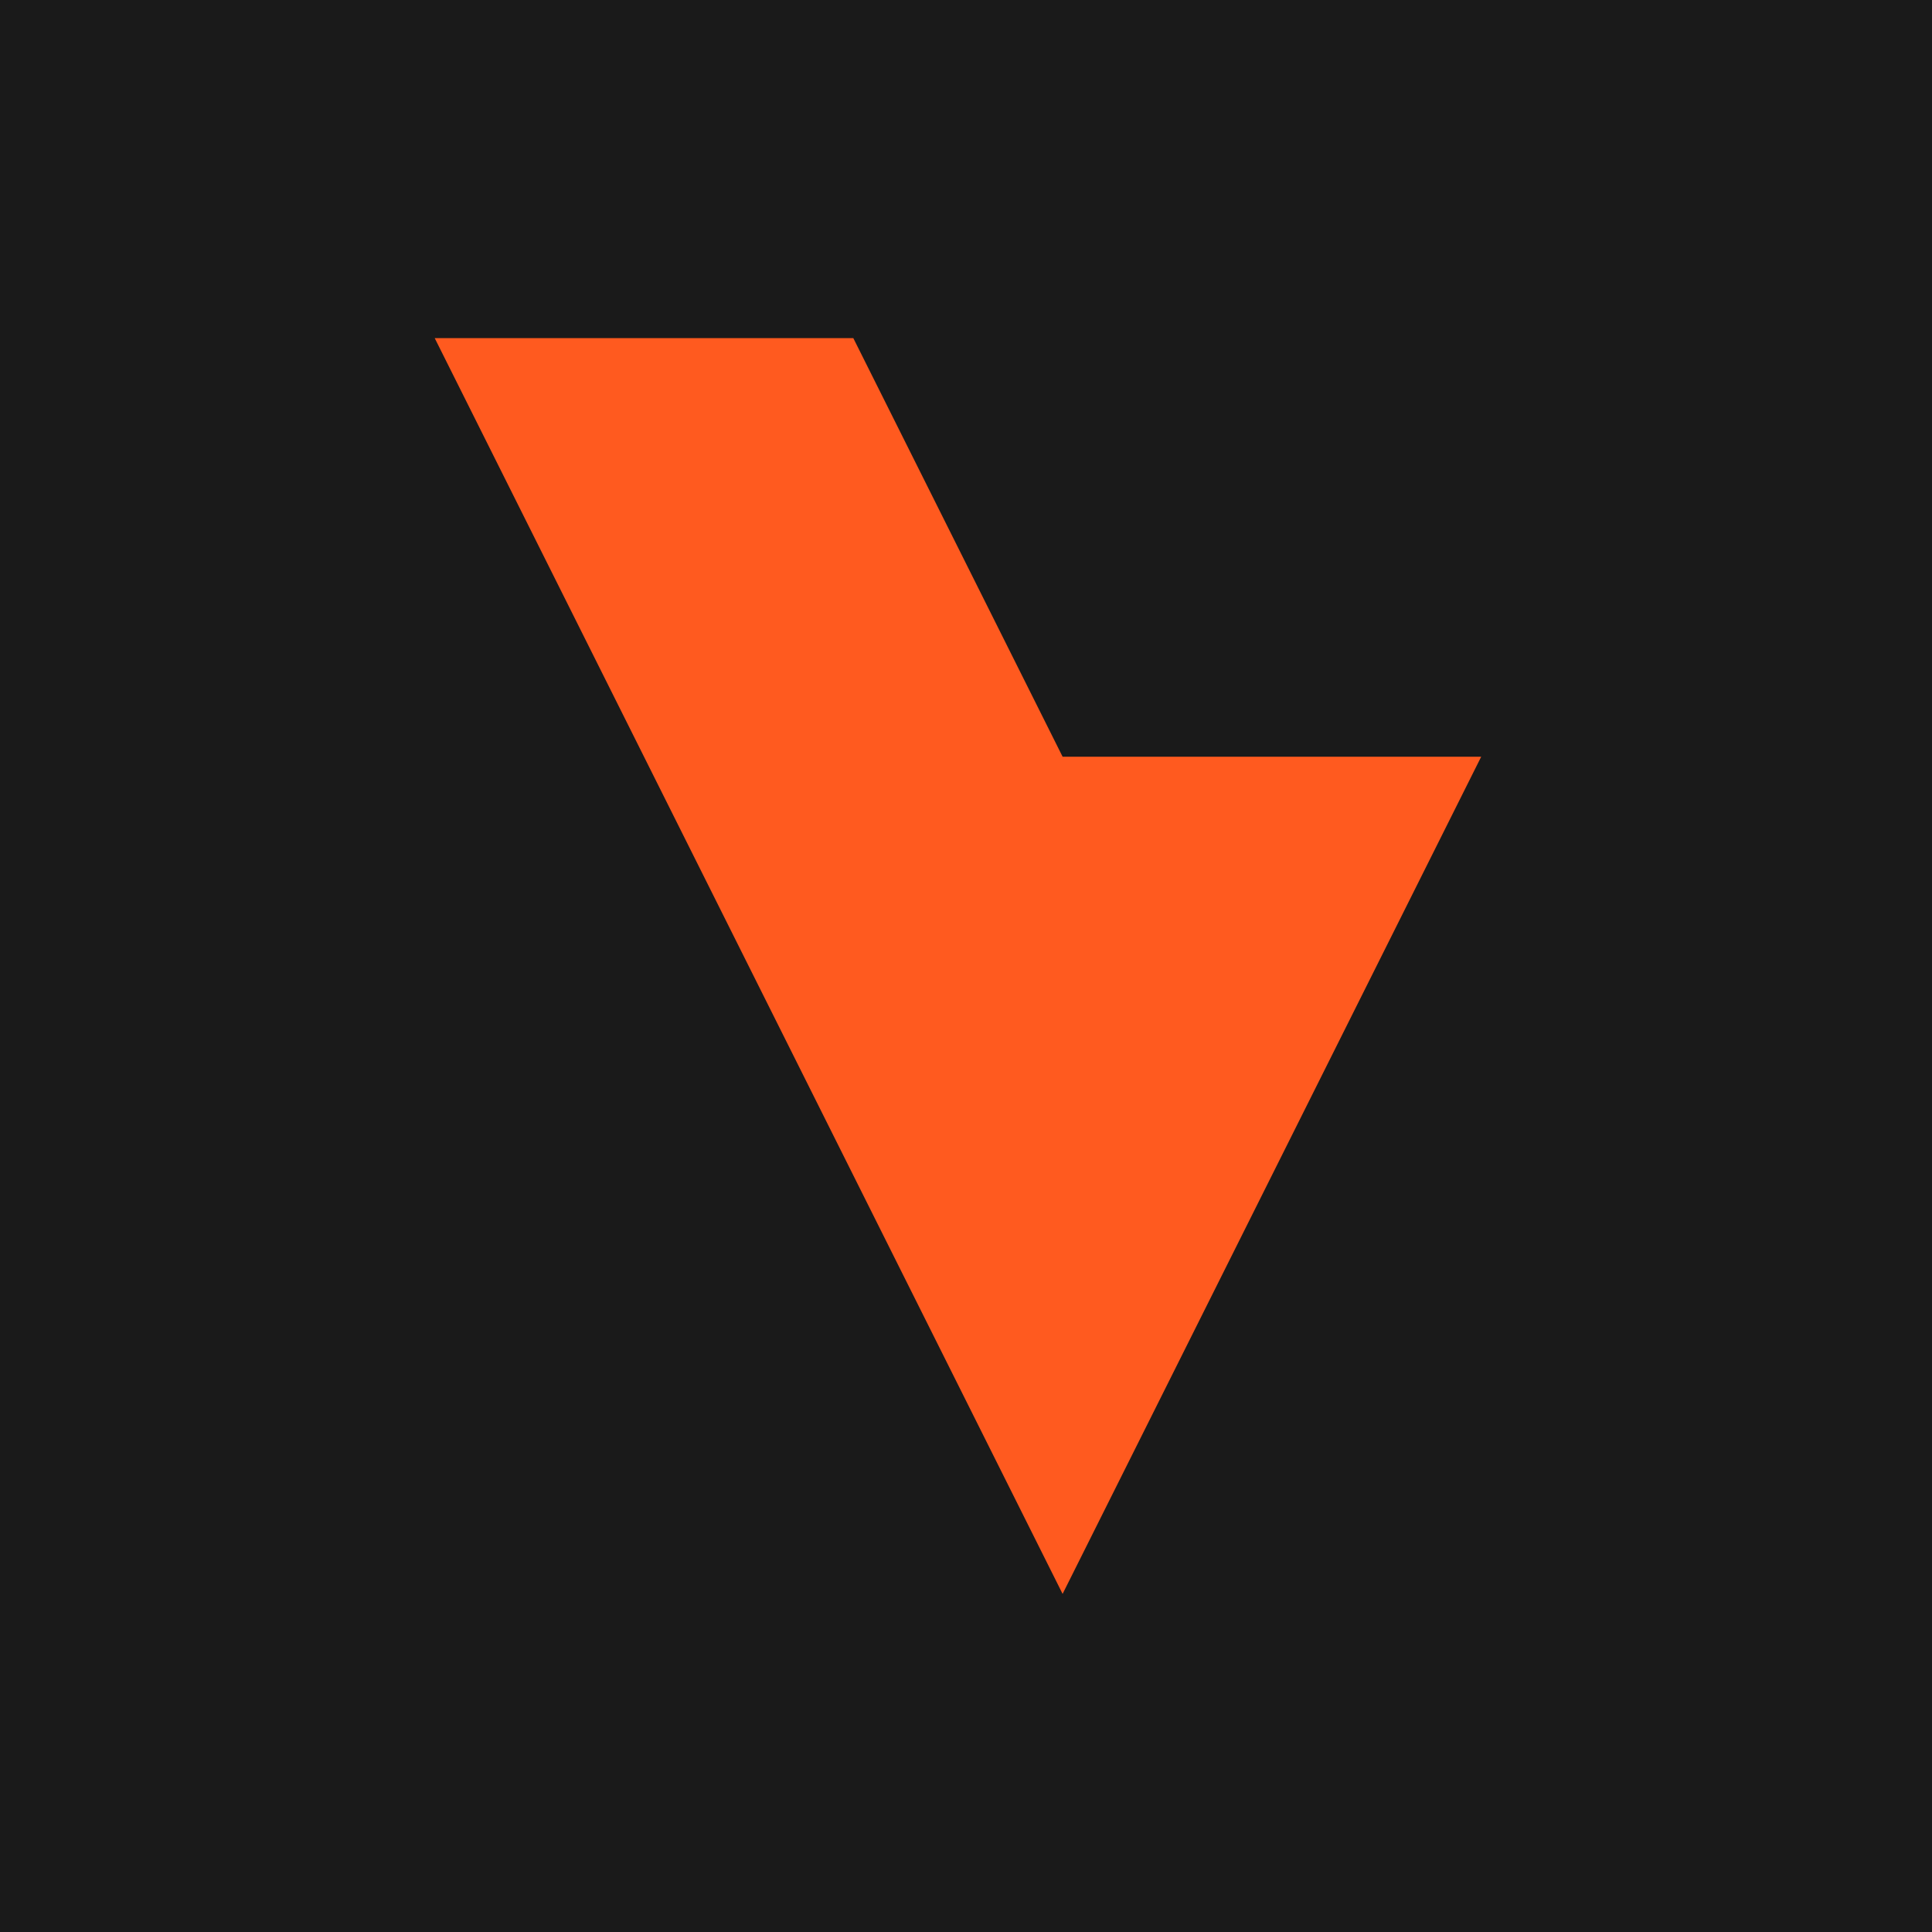
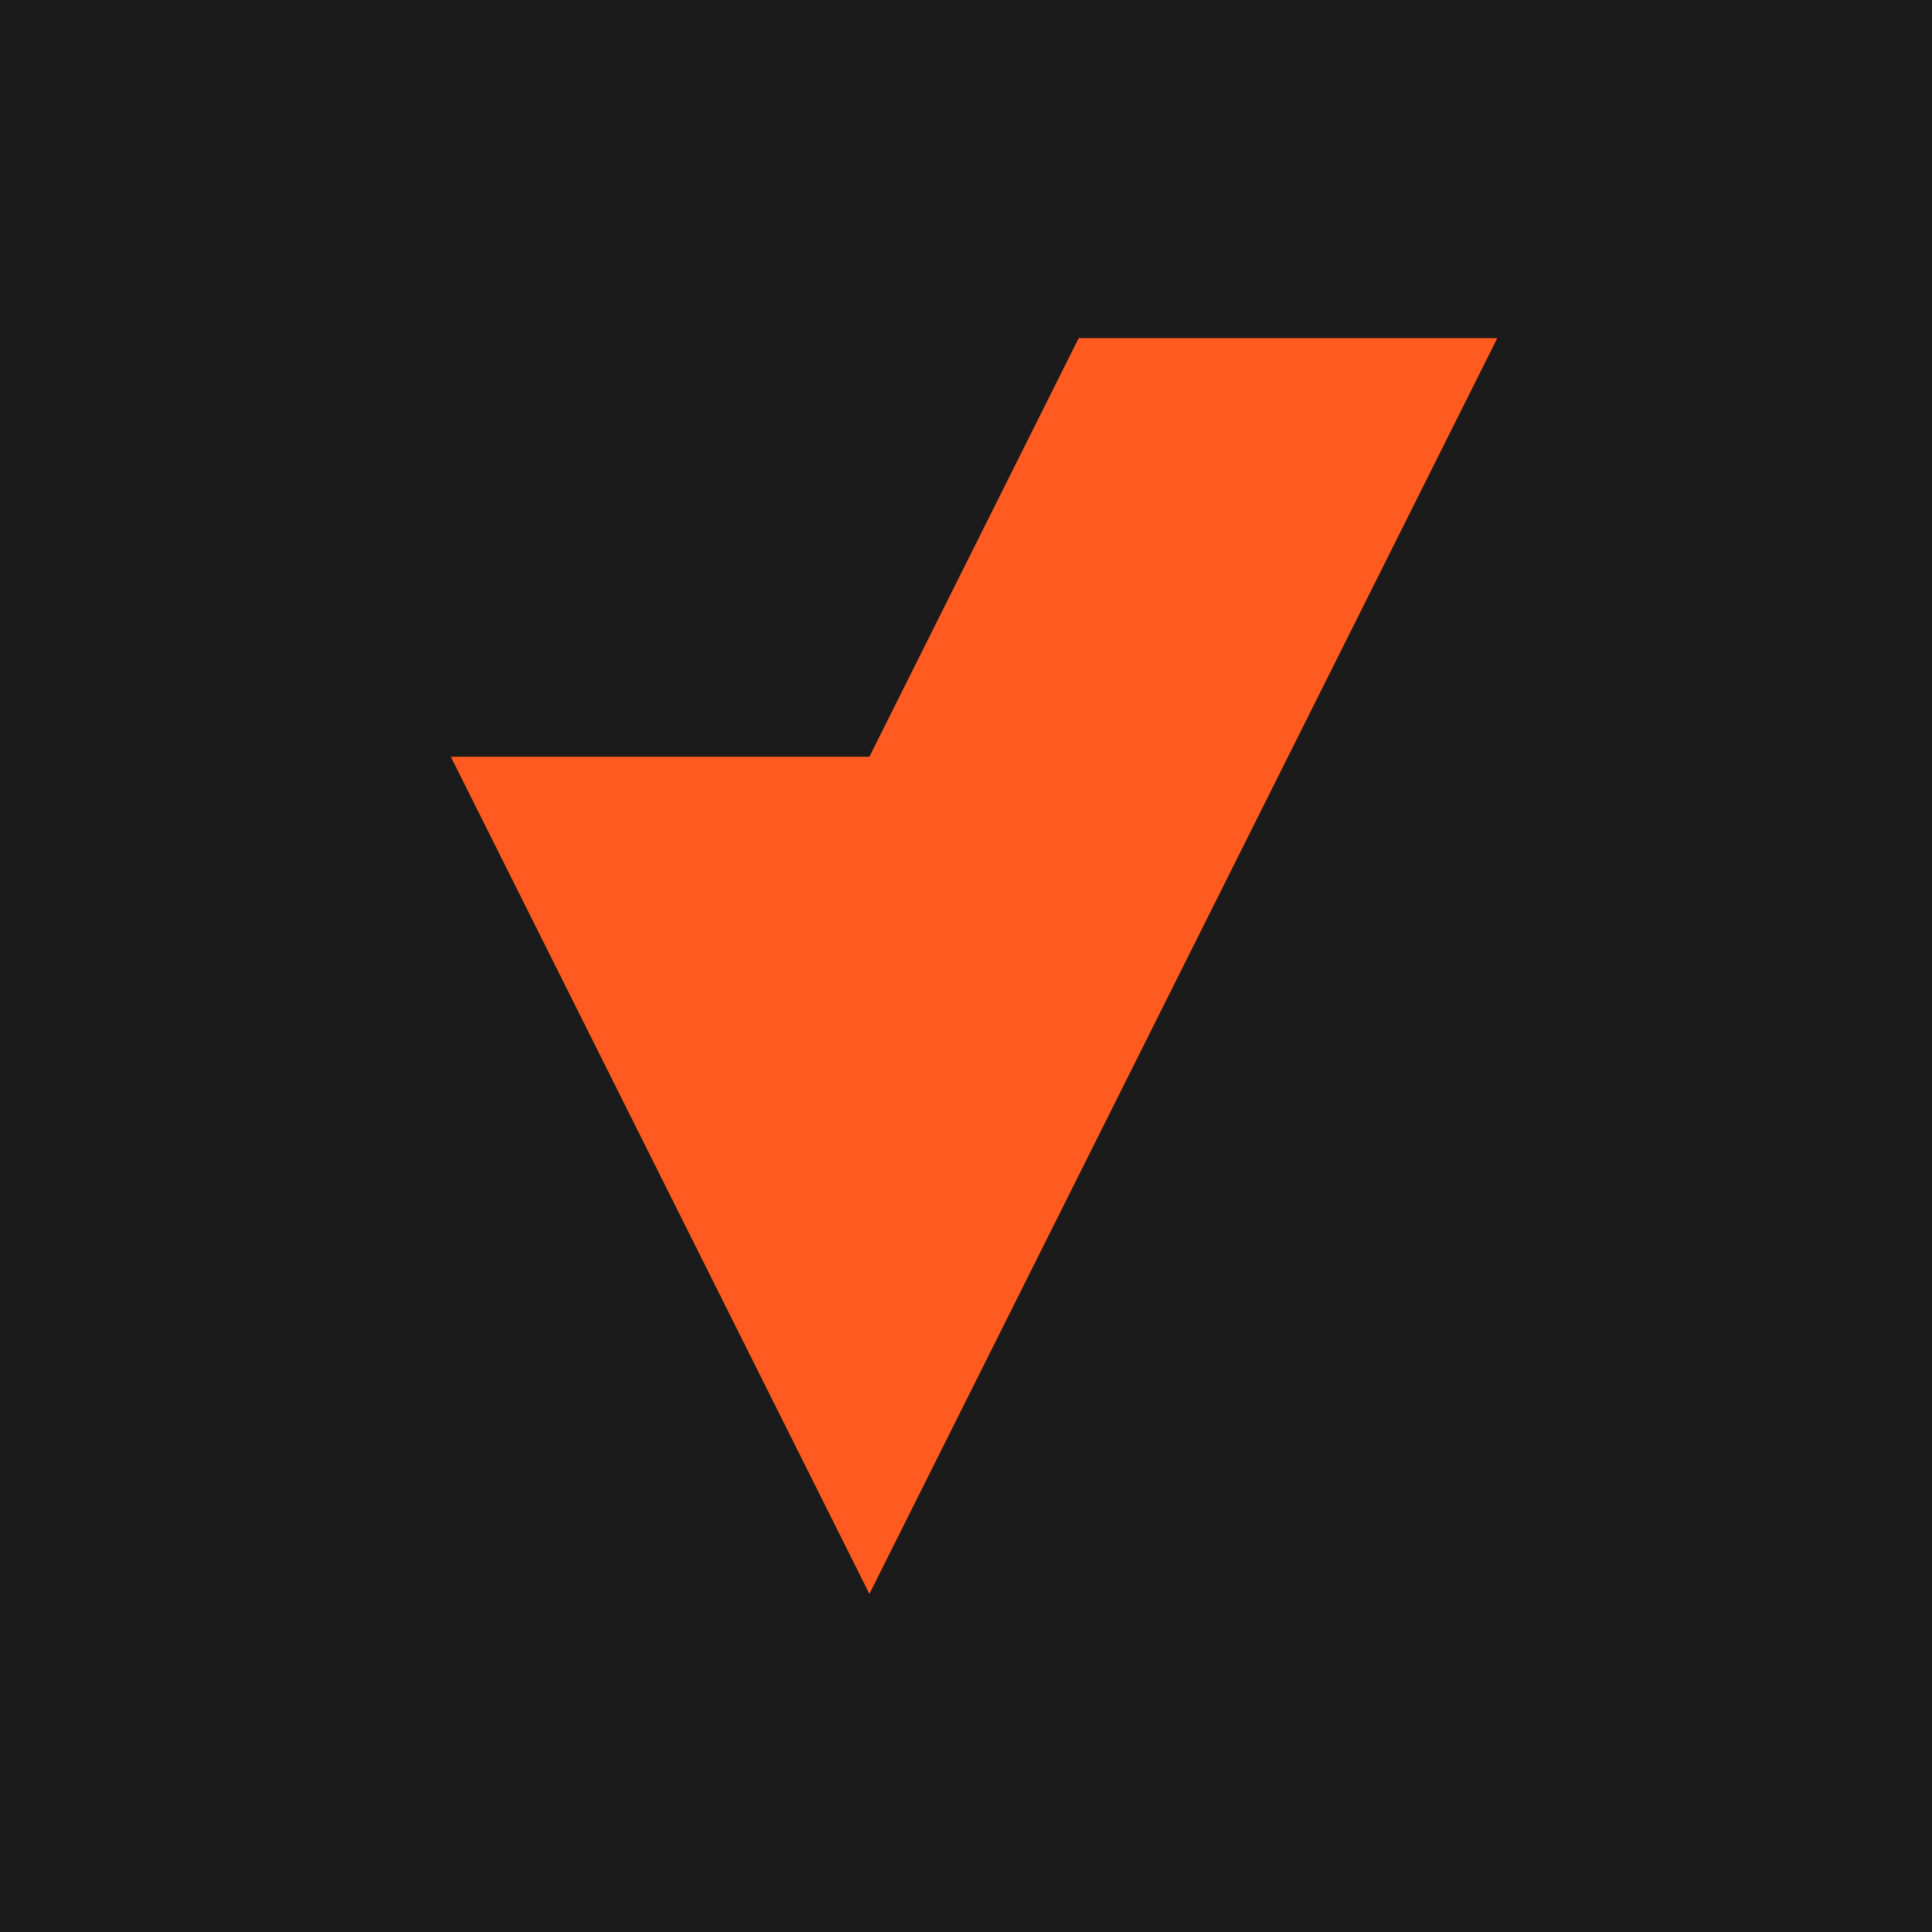
<svg xmlns="http://www.w3.org/2000/svg" width="120" height="120" viewBox="0 0 120 120" fill="none">
  <rect width="120" height="120" fill="#1A1A1A" />
-   <path d="M66 99L92 47H66L53 21H27L66 99Z" fill="#FF5A1F" />
+   <path d="M54 99L28 47H54L67 21H93L54 99Z" fill="#FF5A1F" />
</svg>
